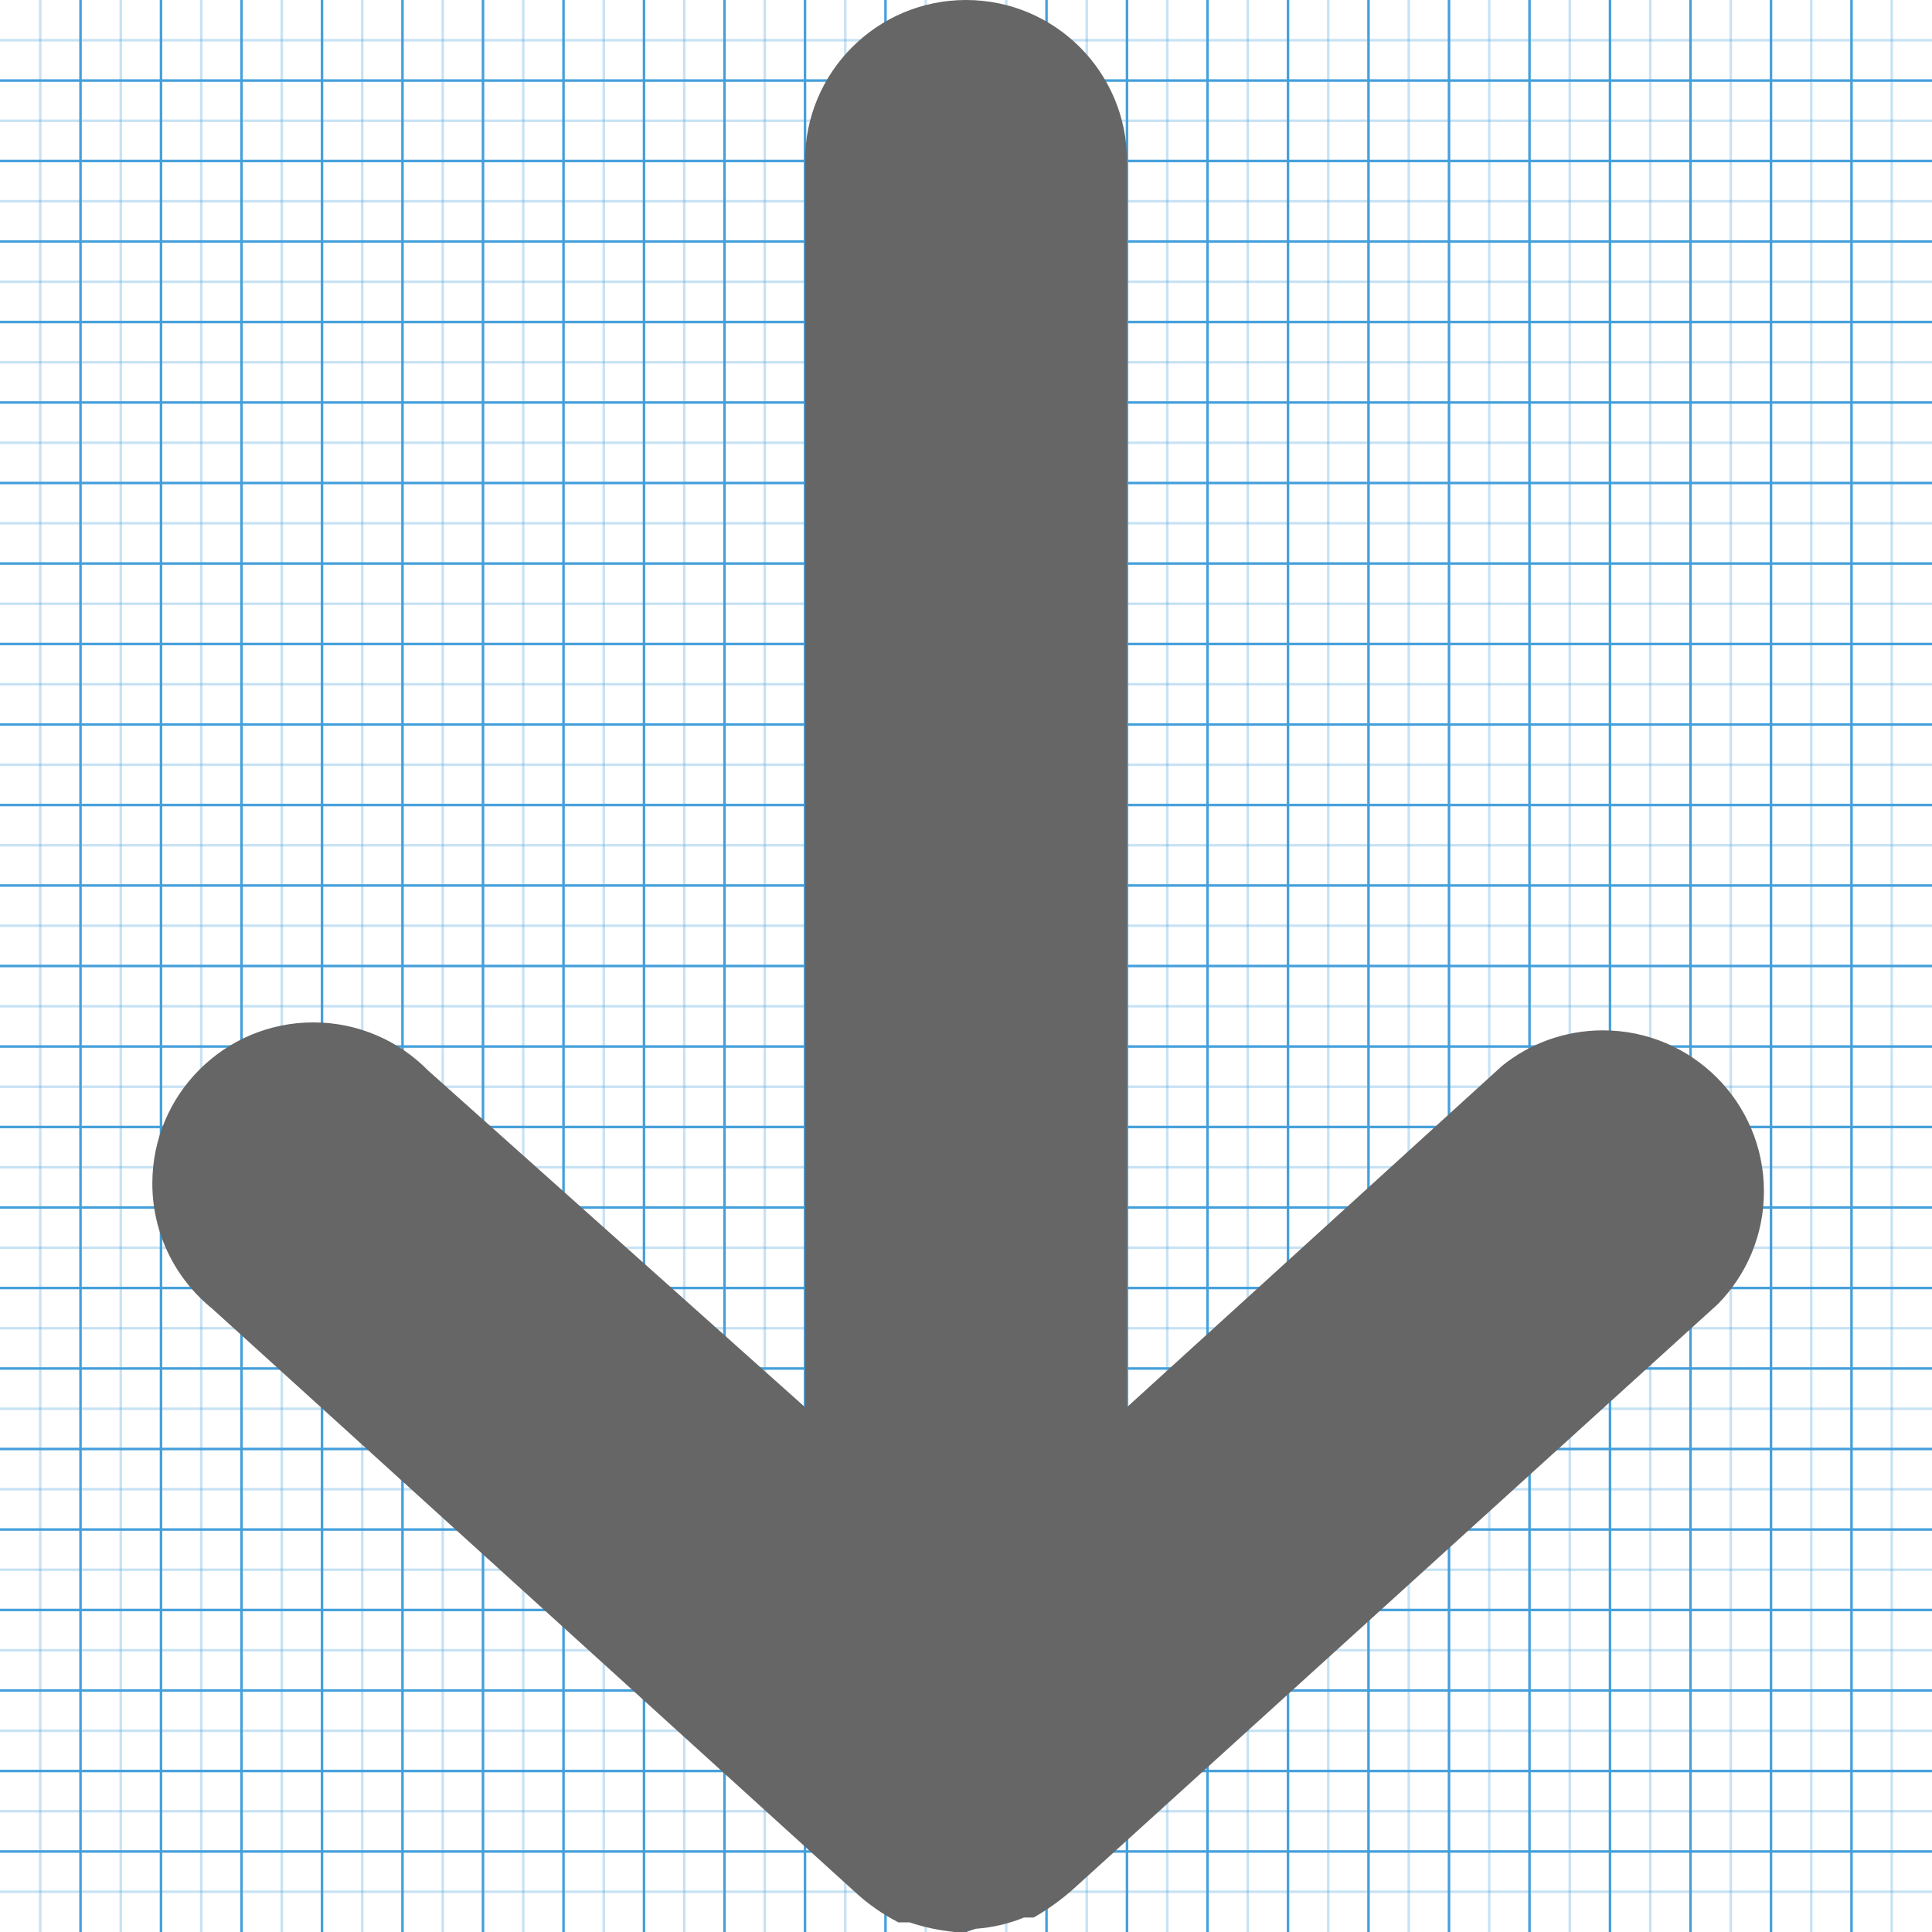
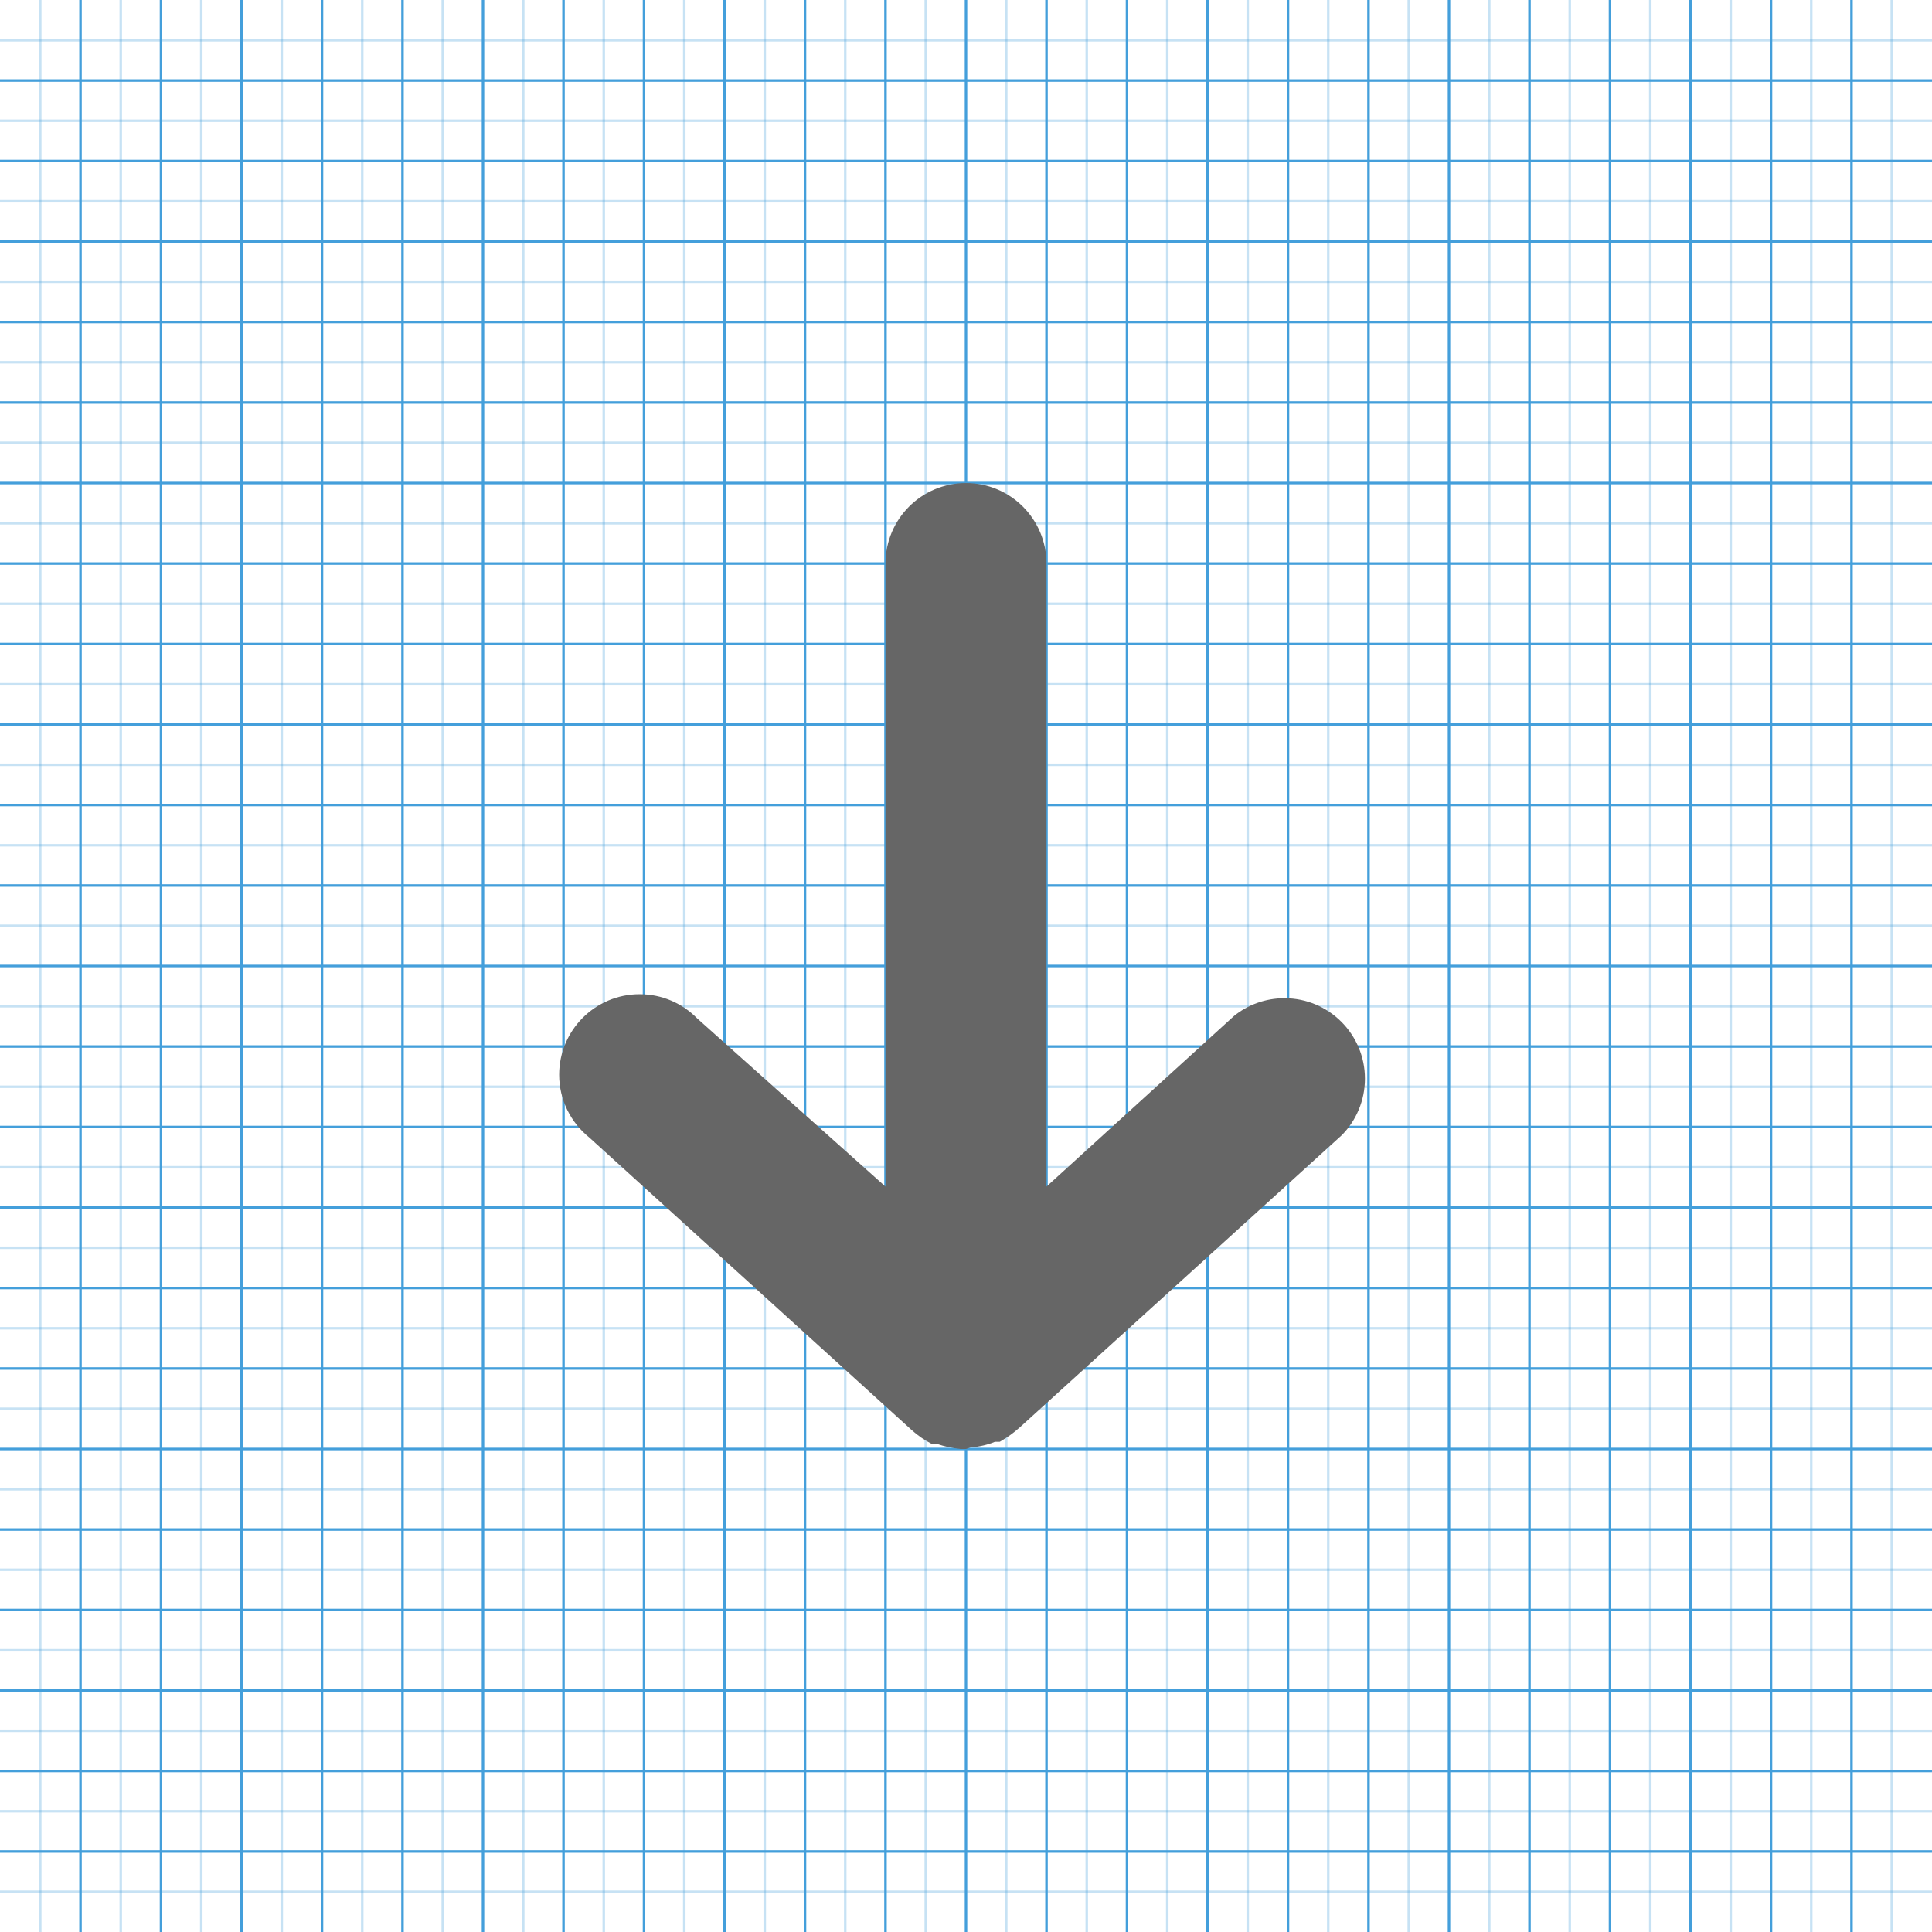
<svg xmlns="http://www.w3.org/2000/svg" version="1.1" width="768" height="768" viewBox="0 0 768 768">
  <g id="icomoon-ignore">
    <line stroke-width="1" x1="16" y1="0" x2="16" y2="768" stroke="#449FDB" opacity="0.3" />
    <line stroke-width="1" x1="32" y1="0" x2="32" y2="768" stroke="#449FDB" opacity="1" />
    <line stroke-width="1" x1="48" y1="0" x2="48" y2="768" stroke="#449FDB" opacity="0.3" />
    <line stroke-width="1" x1="64" y1="0" x2="64" y2="768" stroke="#449FDB" opacity="1" />
    <line stroke-width="1" x1="80" y1="0" x2="80" y2="768" stroke="#449FDB" opacity="0.3" />
    <line stroke-width="1" x1="96" y1="0" x2="96" y2="768" stroke="#449FDB" opacity="1" />
    <line stroke-width="1" x1="112" y1="0" x2="112" y2="768" stroke="#449FDB" opacity="0.3" />
    <line stroke-width="1" x1="128" y1="0" x2="128" y2="768" stroke="#449FDB" opacity="1" />
    <line stroke-width="1" x1="144" y1="0" x2="144" y2="768" stroke="#449FDB" opacity="0.3" />
    <line stroke-width="1" x1="160" y1="0" x2="160" y2="768" stroke="#449FDB" opacity="1" />
    <line stroke-width="1" x1="176" y1="0" x2="176" y2="768" stroke="#449FDB" opacity="0.3" />
    <line stroke-width="1" x1="192" y1="0" x2="192" y2="768" stroke="#449FDB" opacity="1" />
    <line stroke-width="1" x1="208" y1="0" x2="208" y2="768" stroke="#449FDB" opacity="0.3" />
    <line stroke-width="1" x1="224" y1="0" x2="224" y2="768" stroke="#449FDB" opacity="1" />
    <line stroke-width="1" x1="240" y1="0" x2="240" y2="768" stroke="#449FDB" opacity="0.3" />
    <line stroke-width="1" x1="256" y1="0" x2="256" y2="768" stroke="#449FDB" opacity="1" />
    <line stroke-width="1" x1="272" y1="0" x2="272" y2="768" stroke="#449FDB" opacity="0.3" />
    <line stroke-width="1" x1="288" y1="0" x2="288" y2="768" stroke="#449FDB" opacity="1" />
    <line stroke-width="1" x1="304" y1="0" x2="304" y2="768" stroke="#449FDB" opacity="0.3" />
    <line stroke-width="1" x1="320" y1="0" x2="320" y2="768" stroke="#449FDB" opacity="1" />
    <line stroke-width="1" x1="336" y1="0" x2="336" y2="768" stroke="#449FDB" opacity="0.3" />
    <line stroke-width="1" x1="352" y1="0" x2="352" y2="768" stroke="#449FDB" opacity="1" />
    <line stroke-width="1" x1="368" y1="0" x2="368" y2="768" stroke="#449FDB" opacity="0.3" />
    <line stroke-width="1" x1="384" y1="0" x2="384" y2="768" stroke="#449FDB" opacity="1" />
    <line stroke-width="1" x1="400" y1="0" x2="400" y2="768" stroke="#449FDB" opacity="0.3" />
    <line stroke-width="1" x1="416" y1="0" x2="416" y2="768" stroke="#449FDB" opacity="1" />
    <line stroke-width="1" x1="432" y1="0" x2="432" y2="768" stroke="#449FDB" opacity="0.3" />
    <line stroke-width="1" x1="448" y1="0" x2="448" y2="768" stroke="#449FDB" opacity="1" />
    <line stroke-width="1" x1="464" y1="0" x2="464" y2="768" stroke="#449FDB" opacity="0.3" />
    <line stroke-width="1" x1="480" y1="0" x2="480" y2="768" stroke="#449FDB" opacity="1" />
    <line stroke-width="1" x1="496" y1="0" x2="496" y2="768" stroke="#449FDB" opacity="0.3" />
    <line stroke-width="1" x1="512" y1="0" x2="512" y2="768" stroke="#449FDB" opacity="1" />
    <line stroke-width="1" x1="528" y1="0" x2="528" y2="768" stroke="#449FDB" opacity="0.3" />
    <line stroke-width="1" x1="544" y1="0" x2="544" y2="768" stroke="#449FDB" opacity="1" />
    <line stroke-width="1" x1="560" y1="0" x2="560" y2="768" stroke="#449FDB" opacity="0.3" />
    <line stroke-width="1" x1="576" y1="0" x2="576" y2="768" stroke="#449FDB" opacity="1" />
    <line stroke-width="1" x1="592" y1="0" x2="592" y2="768" stroke="#449FDB" opacity="0.3" />
    <line stroke-width="1" x1="608" y1="0" x2="608" y2="768" stroke="#449FDB" opacity="1" />
    <line stroke-width="1" x1="624" y1="0" x2="624" y2="768" stroke="#449FDB" opacity="0.3" />
    <line stroke-width="1" x1="640" y1="0" x2="640" y2="768" stroke="#449FDB" opacity="1" />
    <line stroke-width="1" x1="656" y1="0" x2="656" y2="768" stroke="#449FDB" opacity="0.3" />
    <line stroke-width="1" x1="672" y1="0" x2="672" y2="768" stroke="#449FDB" opacity="1" />
    <line stroke-width="1" x1="688" y1="0" x2="688" y2="768" stroke="#449FDB" opacity="0.3" />
    <line stroke-width="1" x1="704" y1="0" x2="704" y2="768" stroke="#449FDB" opacity="1" />
    <line stroke-width="1" x1="720" y1="0" x2="720" y2="768" stroke="#449FDB" opacity="0.3" />
    <line stroke-width="1" x1="736" y1="0" x2="736" y2="768" stroke="#449FDB" opacity="1" />
    <line stroke-width="1" x1="752" y1="0" x2="752" y2="768" stroke="#449FDB" opacity="0.3" />
    <line stroke-width="1" x1="0" y1="16" x2="768" y2="16" stroke="#449FDB" opacity="0.3" />
    <line stroke-width="1" x1="0" y1="32" x2="768" y2="32" stroke="#449FDB" opacity="1" />
    <line stroke-width="1" x1="0" y1="48" x2="768" y2="48" stroke="#449FDB" opacity="0.3" />
    <line stroke-width="1" x1="0" y1="64" x2="768" y2="64" stroke="#449FDB" opacity="1" />
    <line stroke-width="1" x1="0" y1="80" x2="768" y2="80" stroke="#449FDB" opacity="0.3" />
    <line stroke-width="1" x1="0" y1="96" x2="768" y2="96" stroke="#449FDB" opacity="1" />
    <line stroke-width="1" x1="0" y1="112" x2="768" y2="112" stroke="#449FDB" opacity="0.3" />
    <line stroke-width="1" x1="0" y1="128" x2="768" y2="128" stroke="#449FDB" opacity="1" />
    <line stroke-width="1" x1="0" y1="144" x2="768" y2="144" stroke="#449FDB" opacity="0.3" />
    <line stroke-width="1" x1="0" y1="160" x2="768" y2="160" stroke="#449FDB" opacity="1" />
    <line stroke-width="1" x1="0" y1="176" x2="768" y2="176" stroke="#449FDB" opacity="0.3" />
    <line stroke-width="1" x1="0" y1="192" x2="768" y2="192" stroke="#449FDB" opacity="1" />
    <line stroke-width="1" x1="0" y1="208" x2="768" y2="208" stroke="#449FDB" opacity="0.3" />
    <line stroke-width="1" x1="0" y1="224" x2="768" y2="224" stroke="#449FDB" opacity="1" />
    <line stroke-width="1" x1="0" y1="240" x2="768" y2="240" stroke="#449FDB" opacity="0.3" />
    <line stroke-width="1" x1="0" y1="256" x2="768" y2="256" stroke="#449FDB" opacity="1" />
    <line stroke-width="1" x1="0" y1="272" x2="768" y2="272" stroke="#449FDB" opacity="0.3" />
    <line stroke-width="1" x1="0" y1="288" x2="768" y2="288" stroke="#449FDB" opacity="1" />
    <line stroke-width="1" x1="0" y1="304" x2="768" y2="304" stroke="#449FDB" opacity="0.3" />
    <line stroke-width="1" x1="0" y1="320" x2="768" y2="320" stroke="#449FDB" opacity="1" />
    <line stroke-width="1" x1="0" y1="336" x2="768" y2="336" stroke="#449FDB" opacity="0.3" />
    <line stroke-width="1" x1="0" y1="352" x2="768" y2="352" stroke="#449FDB" opacity="1" />
    <line stroke-width="1" x1="0" y1="368" x2="768" y2="368" stroke="#449FDB" opacity="0.3" />
    <line stroke-width="1" x1="0" y1="384" x2="768" y2="384" stroke="#449FDB" opacity="1" />
    <line stroke-width="1" x1="0" y1="400" x2="768" y2="400" stroke="#449FDB" opacity="0.3" />
    <line stroke-width="1" x1="0" y1="416" x2="768" y2="416" stroke="#449FDB" opacity="1" />
    <line stroke-width="1" x1="0" y1="432" x2="768" y2="432" stroke="#449FDB" opacity="0.3" />
    <line stroke-width="1" x1="0" y1="448" x2="768" y2="448" stroke="#449FDB" opacity="1" />
    <line stroke-width="1" x1="0" y1="464" x2="768" y2="464" stroke="#449FDB" opacity="0.3" />
    <line stroke-width="1" x1="0" y1="480" x2="768" y2="480" stroke="#449FDB" opacity="1" />
    <line stroke-width="1" x1="0" y1="496" x2="768" y2="496" stroke="#449FDB" opacity="0.3" />
    <line stroke-width="1" x1="0" y1="512" x2="768" y2="512" stroke="#449FDB" opacity="1" />
    <line stroke-width="1" x1="0" y1="528" x2="768" y2="528" stroke="#449FDB" opacity="0.3" />
    <line stroke-width="1" x1="0" y1="544" x2="768" y2="544" stroke="#449FDB" opacity="1" />
    <line stroke-width="1" x1="0" y1="560" x2="768" y2="560" stroke="#449FDB" opacity="0.3" />
    <line stroke-width="1" x1="0" y1="576" x2="768" y2="576" stroke="#449FDB" opacity="1" />
    <line stroke-width="1" x1="0" y1="592" x2="768" y2="592" stroke="#449FDB" opacity="0.3" />
    <line stroke-width="1" x1="0" y1="608" x2="768" y2="608" stroke="#449FDB" opacity="1" />
    <line stroke-width="1" x1="0" y1="624" x2="768" y2="624" stroke="#449FDB" opacity="0.3" />
    <line stroke-width="1" x1="0" y1="640" x2="768" y2="640" stroke="#449FDB" opacity="1" />
    <line stroke-width="1" x1="0" y1="656" x2="768" y2="656" stroke="#449FDB" opacity="0.3" />
    <line stroke-width="1" x1="0" y1="672" x2="768" y2="672" stroke="#449FDB" opacity="1" />
    <line stroke-width="1" x1="0" y1="688" x2="768" y2="688" stroke="#449FDB" opacity="0.3" />
    <line stroke-width="1" x1="0" y1="704" x2="768" y2="704" stroke="#449FDB" opacity="1" />
    <line stroke-width="1" x1="0" y1="720" x2="768" y2="720" stroke="#449FDB" opacity="0.3" />
    <line stroke-width="1" x1="0" y1="736" x2="768" y2="736" stroke="#449FDB" opacity="1" />
    <line stroke-width="1" x1="0" y1="752" x2="768" y2="752" stroke="#449FDB" opacity="0.3" />
  </g>
-   <path fill="#666" d="M384 768h-4.48c-6.632-0.667-12.709-2.022-18.491-4.011l0.571 0.171h-4.48c-6.344-3.286-11.812-7.119-16.701-11.575l0.061 0.055-256-232.32c-14.641-11.827-23.927-29.78-23.927-49.901 0-35.346 28.654-64 64-64 17.889 0 34.064 7.339 45.677 19.171l0.010 0.010 149.76 133.76v-495.36c0-35.346 28.654-64 64-64s64 28.654 64 64v0 495.36l149.12-135.68c10.865-8.783 24.848-14.098 40.073-14.098 35.346 0 64 28.654 64 64 0 17.457-6.989 33.282-18.322 44.828l0.010-0.010-256 232.32c-4.702 4.232-9.942 8.045-15.554 11.283l-0.446 0.237h-3.84c-5.632 2.344-12.157 3.94-18.982 4.466l-0.218 0.014z" />
+   <path fill="#666" d="M384 575.999h-2.239c-3.317-0.334-6.356-1.013-9.248-2.004l0.284 0.086h-2.239c-3.173-1.643-5.909-3.56-8.349-5.788l0.032 0.028-128.001-116.157c-7.322-5.914-11.966-14.891-11.966-24.951 0-17.672 14.326-31.998 31.998-31.998 8.943 0 17.033 3.668 22.836 9.587l0.005 0.005 74.88 66.883v-247.682c0-17.672 14.326-31.998 31.998-31.998s31.998 14.326 31.998 31.998v0 247.682l74.56-67.838c5.432-4.391 12.425-7.052 20.039-7.052 17.672 0 31.998 14.326 31.998 31.998 0 8.727-3.497 16.641-9.16 22.415l0.005-0.005-128.001 116.157c-2.354 2.117-4.973 4.022-7.778 5.64l-0.221 0.12h-1.922c-2.815 1.175-6.080 1.97-9.491 2.234l-0.11 0.005z" />
</svg>
